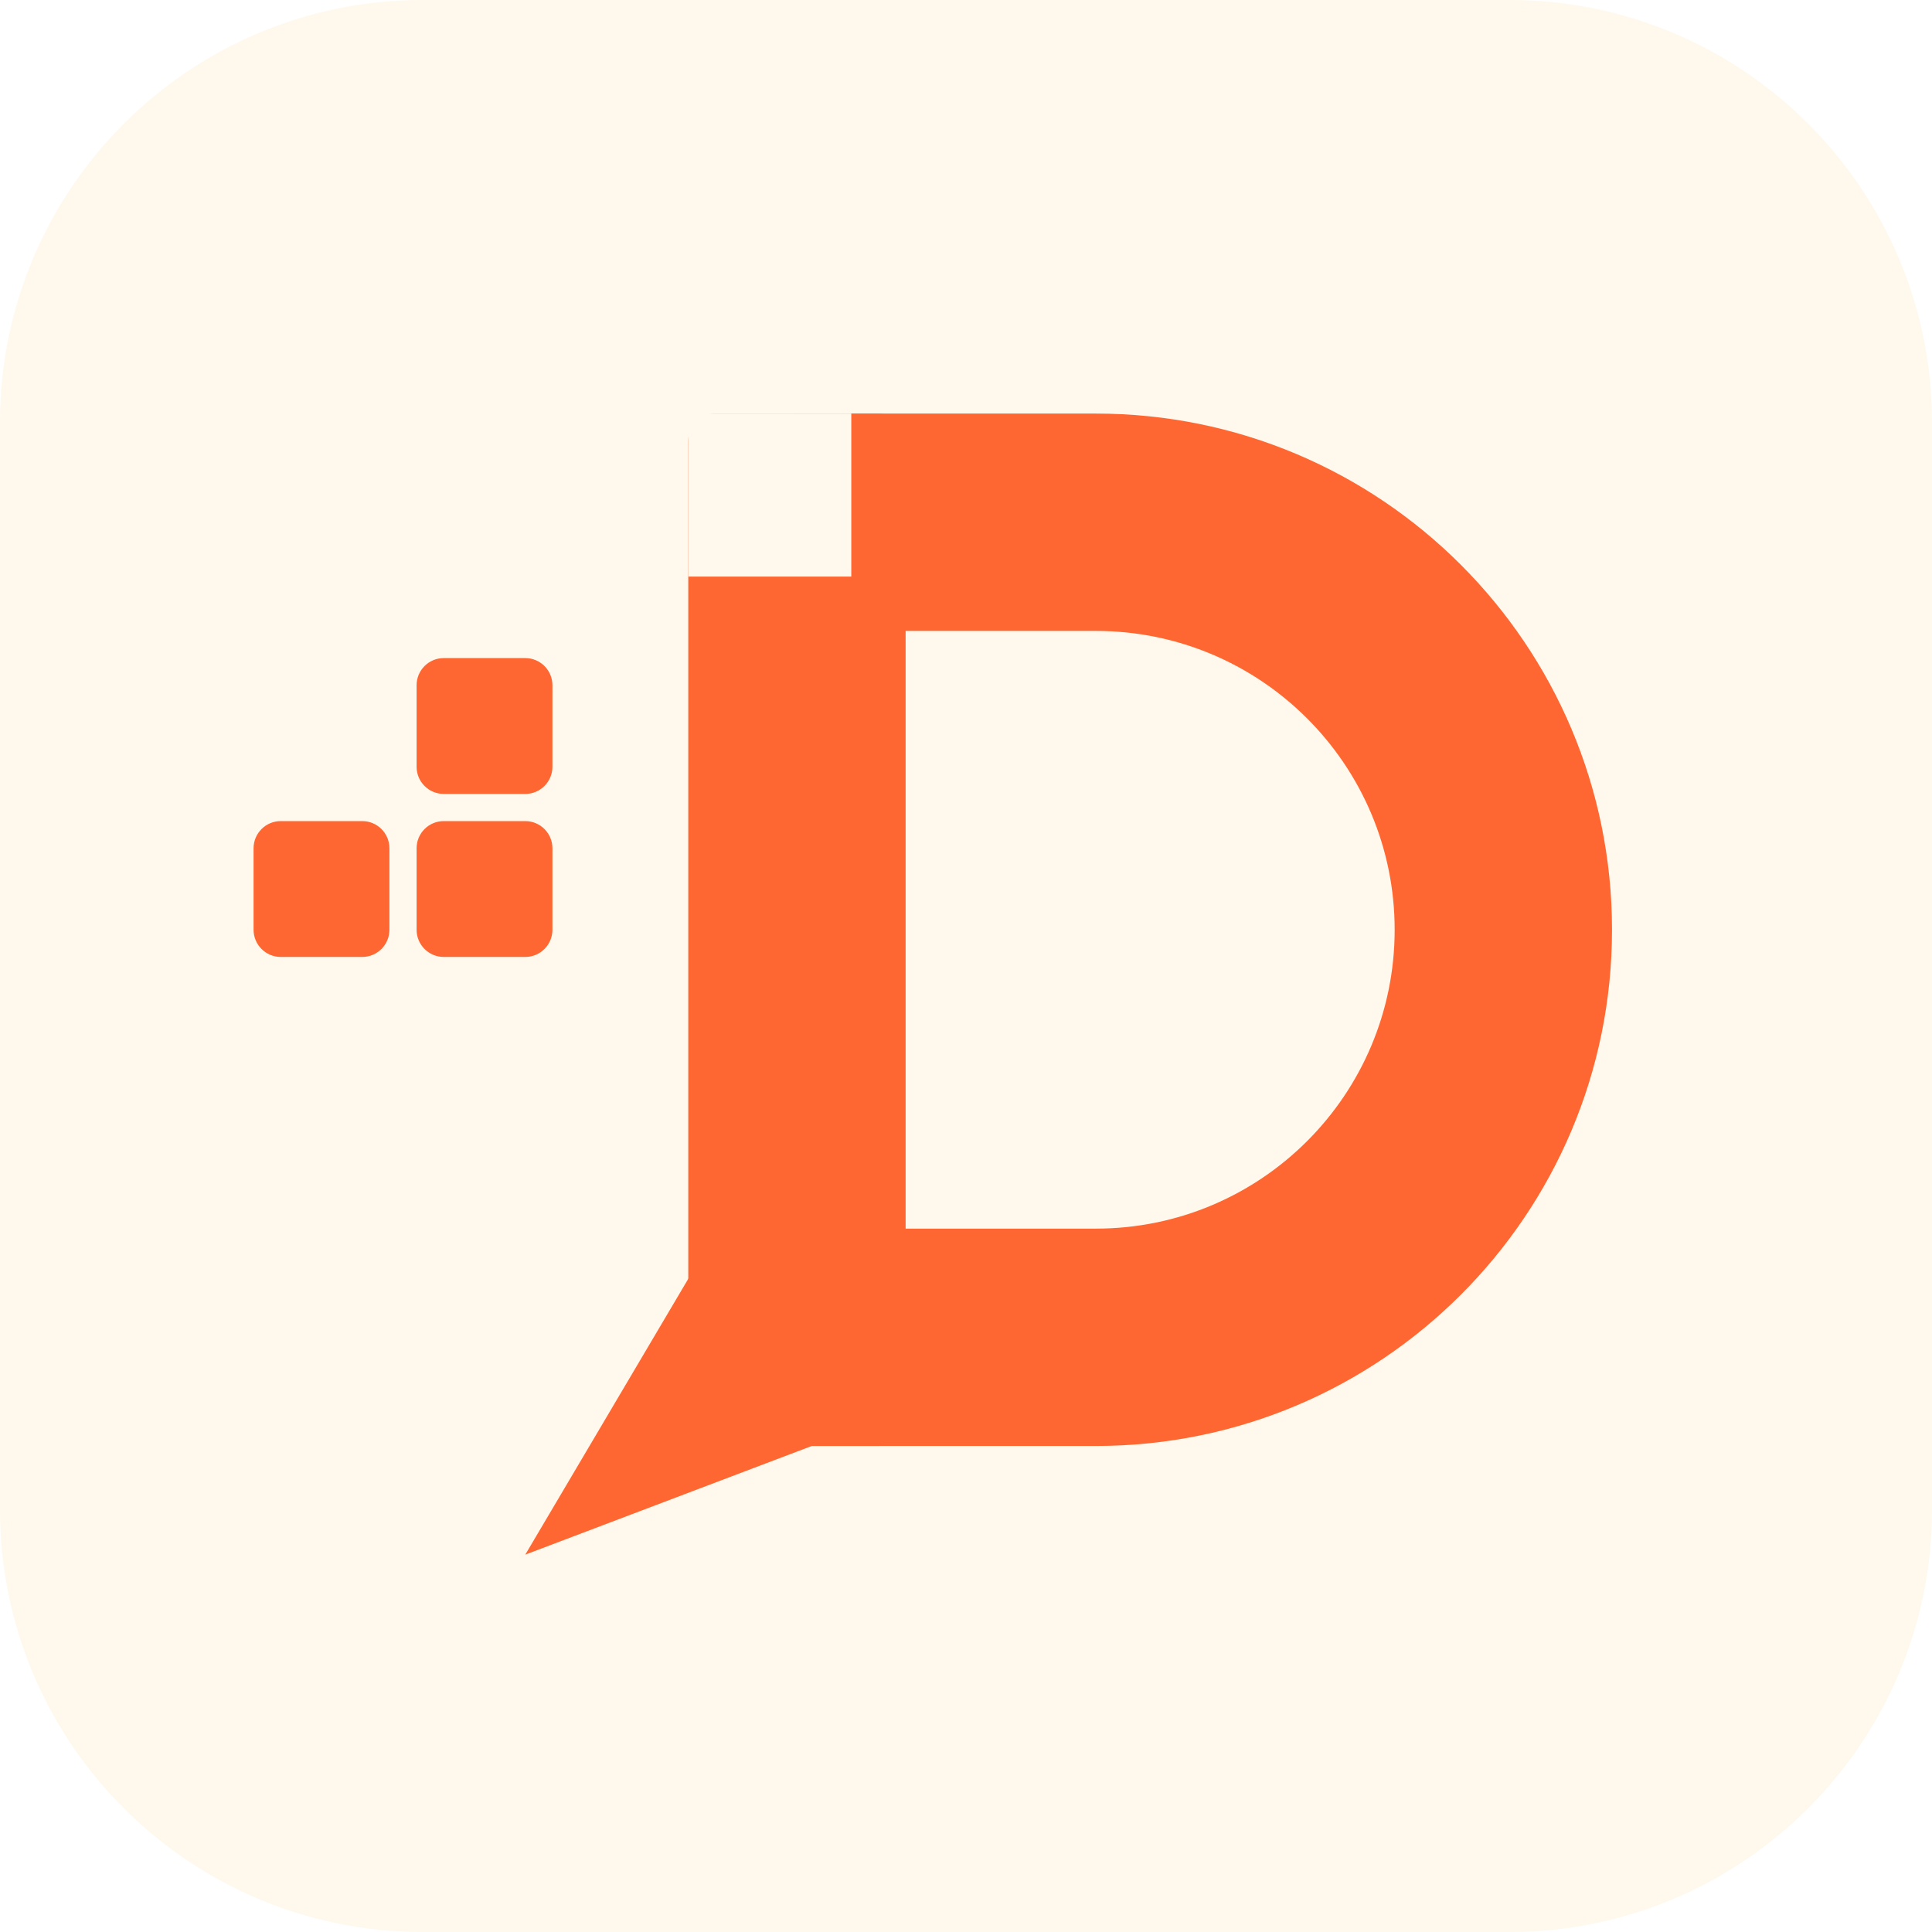
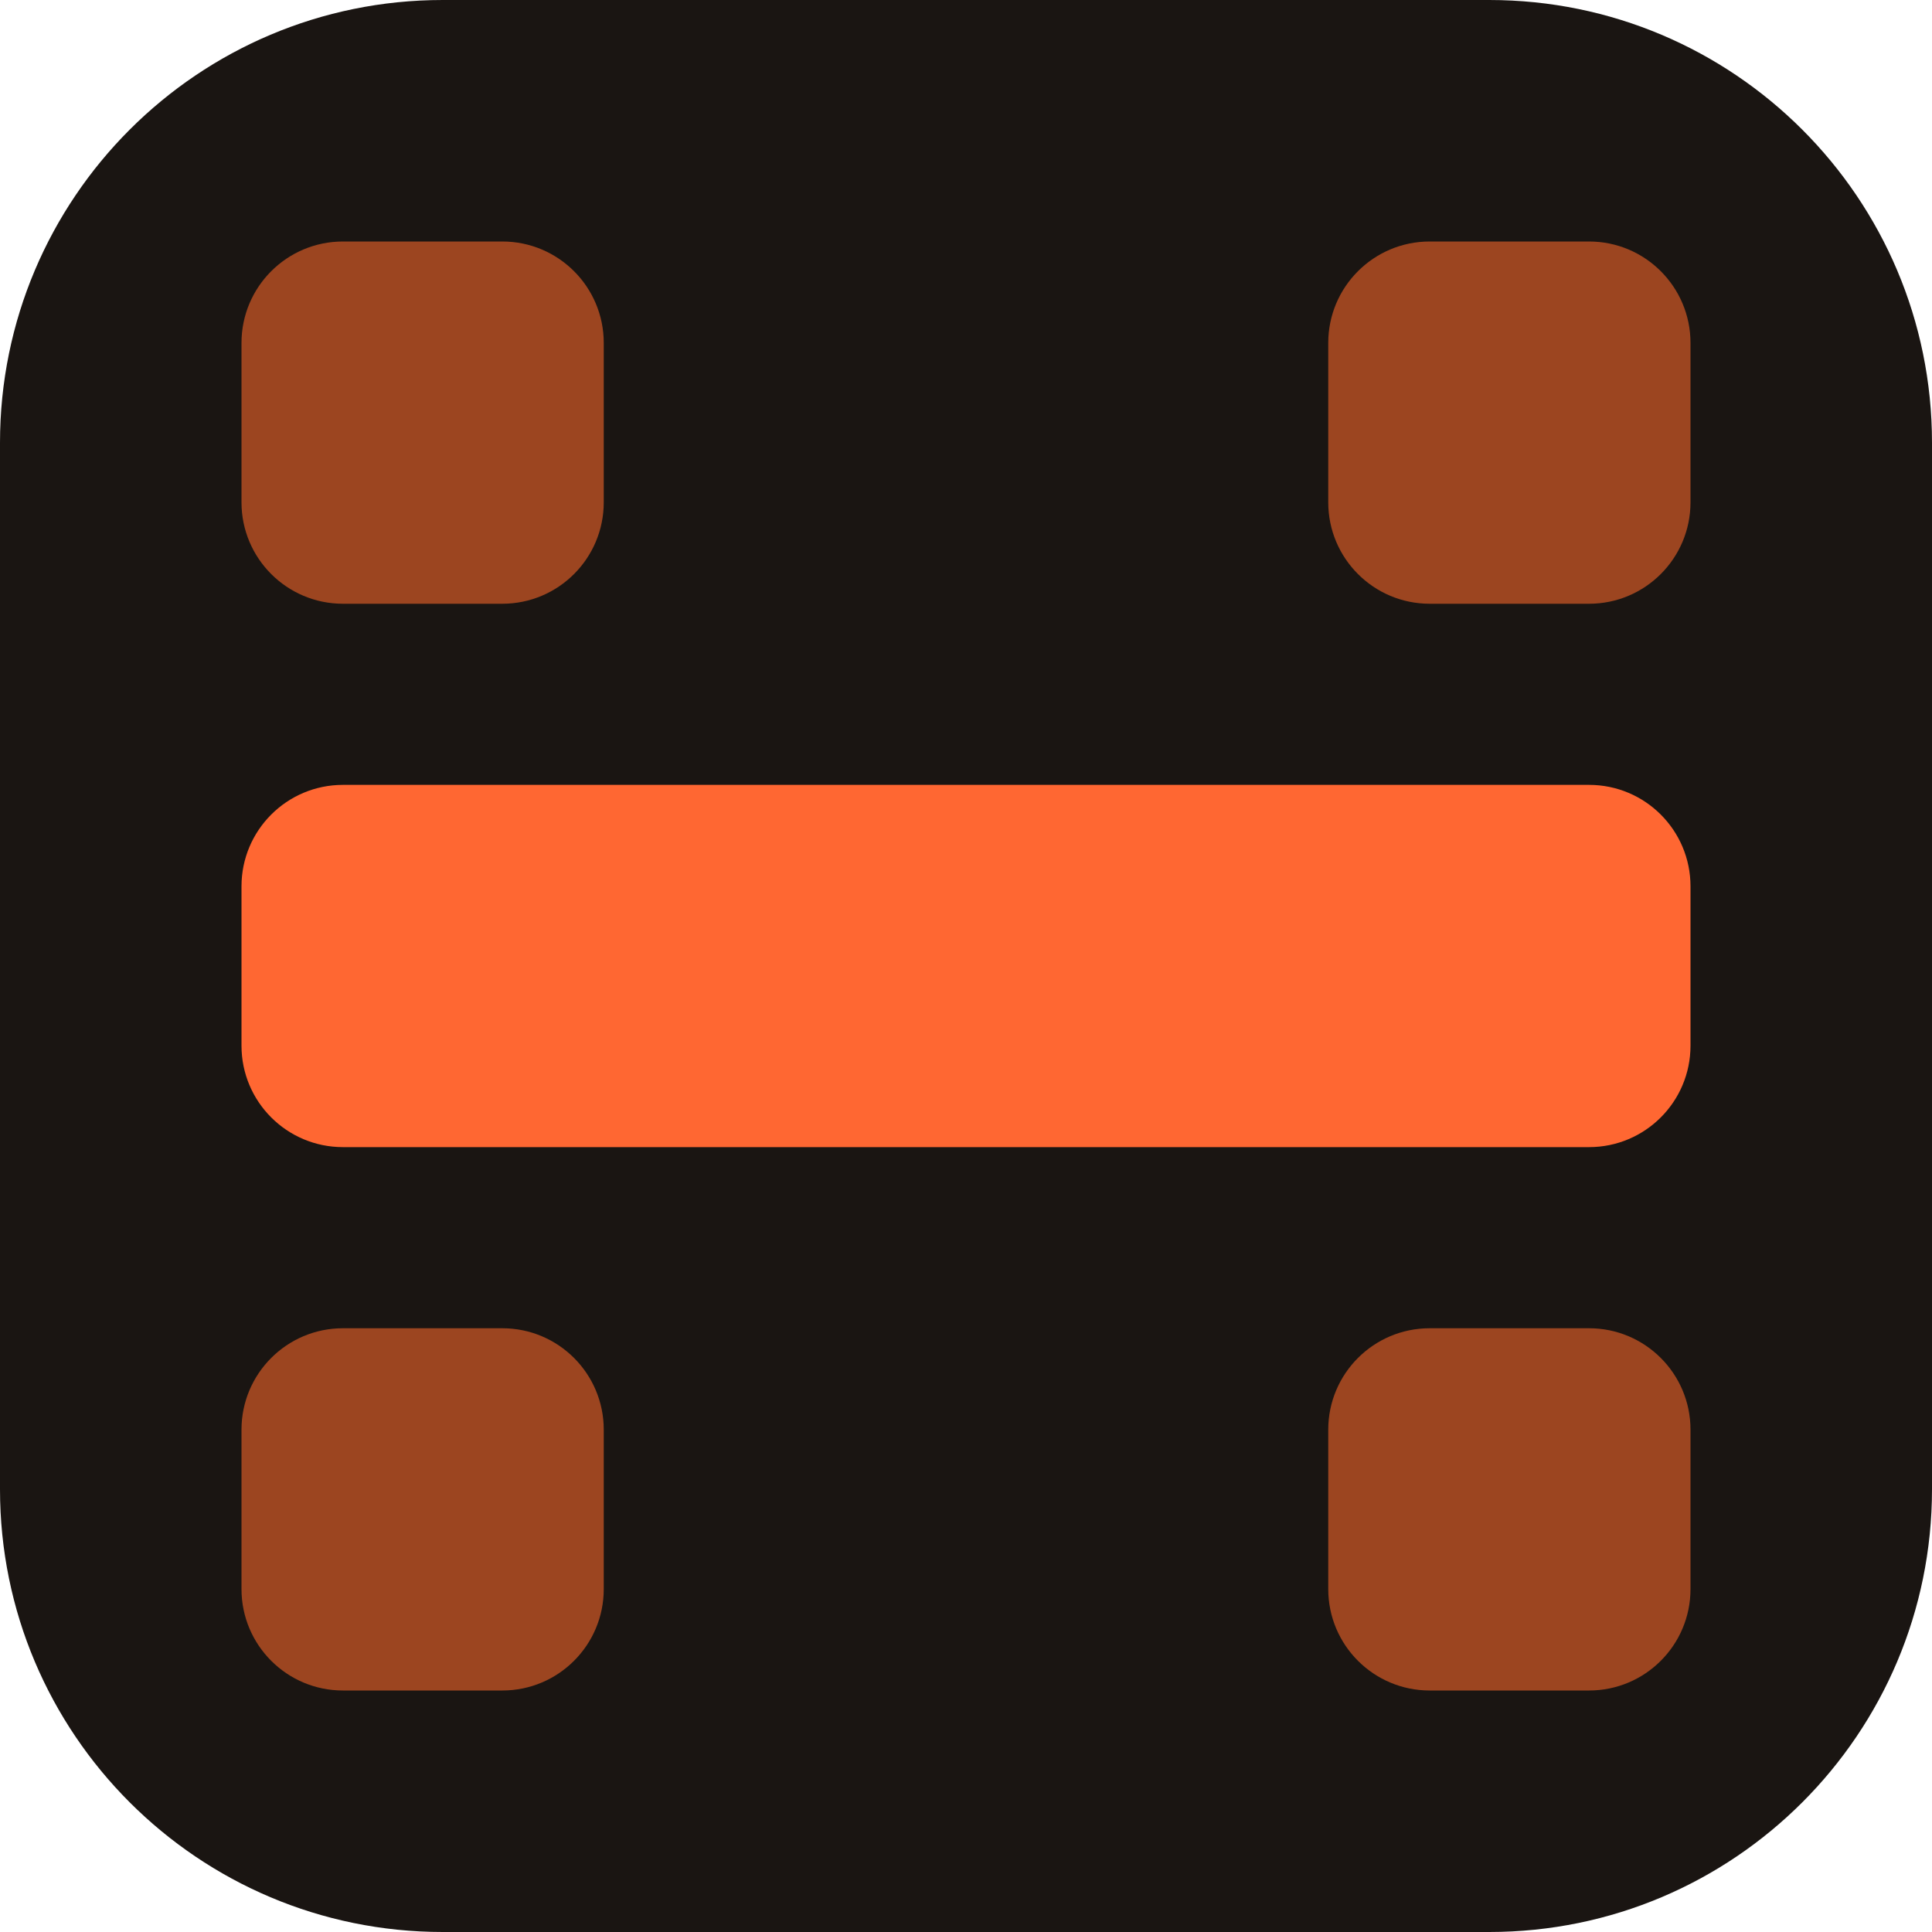
- <svg xmlns="http://www.w3.org/2000/svg" viewBox="0 0 128 128" role="img" aria-label="Drezz Hub">
-   <rect width="128" height="128" rx="28" fill="#FFF8EC" />
-   <g fill="#FF6732" transform="translate(6 4) scale(0.9)">
-     <rect x="44" y="26" width="16" height="76" rx="2" />
-     <path d="M52 26 H74 a38 38 0 0 1 0 76 H52 V86 h22 a22 22 0 0 0 0-44 H52 Z" />
-     <path d="M45 88 L32 110 L61 99 Z" />
-     <rect x="24" y="56" width="10" height="10" rx="2" />
-     <rect x="12" y="56" width="10" height="10" rx="2" />
-     <rect x="24" y="44" width="10" height="10" rx="2" />
-   </g>
-   <rect x="44" y="26" width="12" height="12" fill="#FFF8EC" transform="translate(6 4) scale(0.9)" />
+ <svg xmlns="http://www.w3.org/2000/svg" viewBox="0 0 48 48" width="48" height="48">
+   <rect width="48" height="48" rx="11" fill="#1A1512" />
+   <rect x="6" y="6" width="9" height="9" rx="2.52" fill="#9C4520" />
+   <rect x="6" y="33" width="9" height="9" rx="2.52" fill="#9C4520" />
+   <rect x="33" y="6" width="9" height="9" rx="2.52" fill="#9C4520" />
+   <rect x="33" y="33" width="9" height="9" rx="2.52" fill="#9C4520" />
+   <rect x="6" y="19.5" width="36" height="9" rx="2.52" fill="#FF6732" />
</svg>
